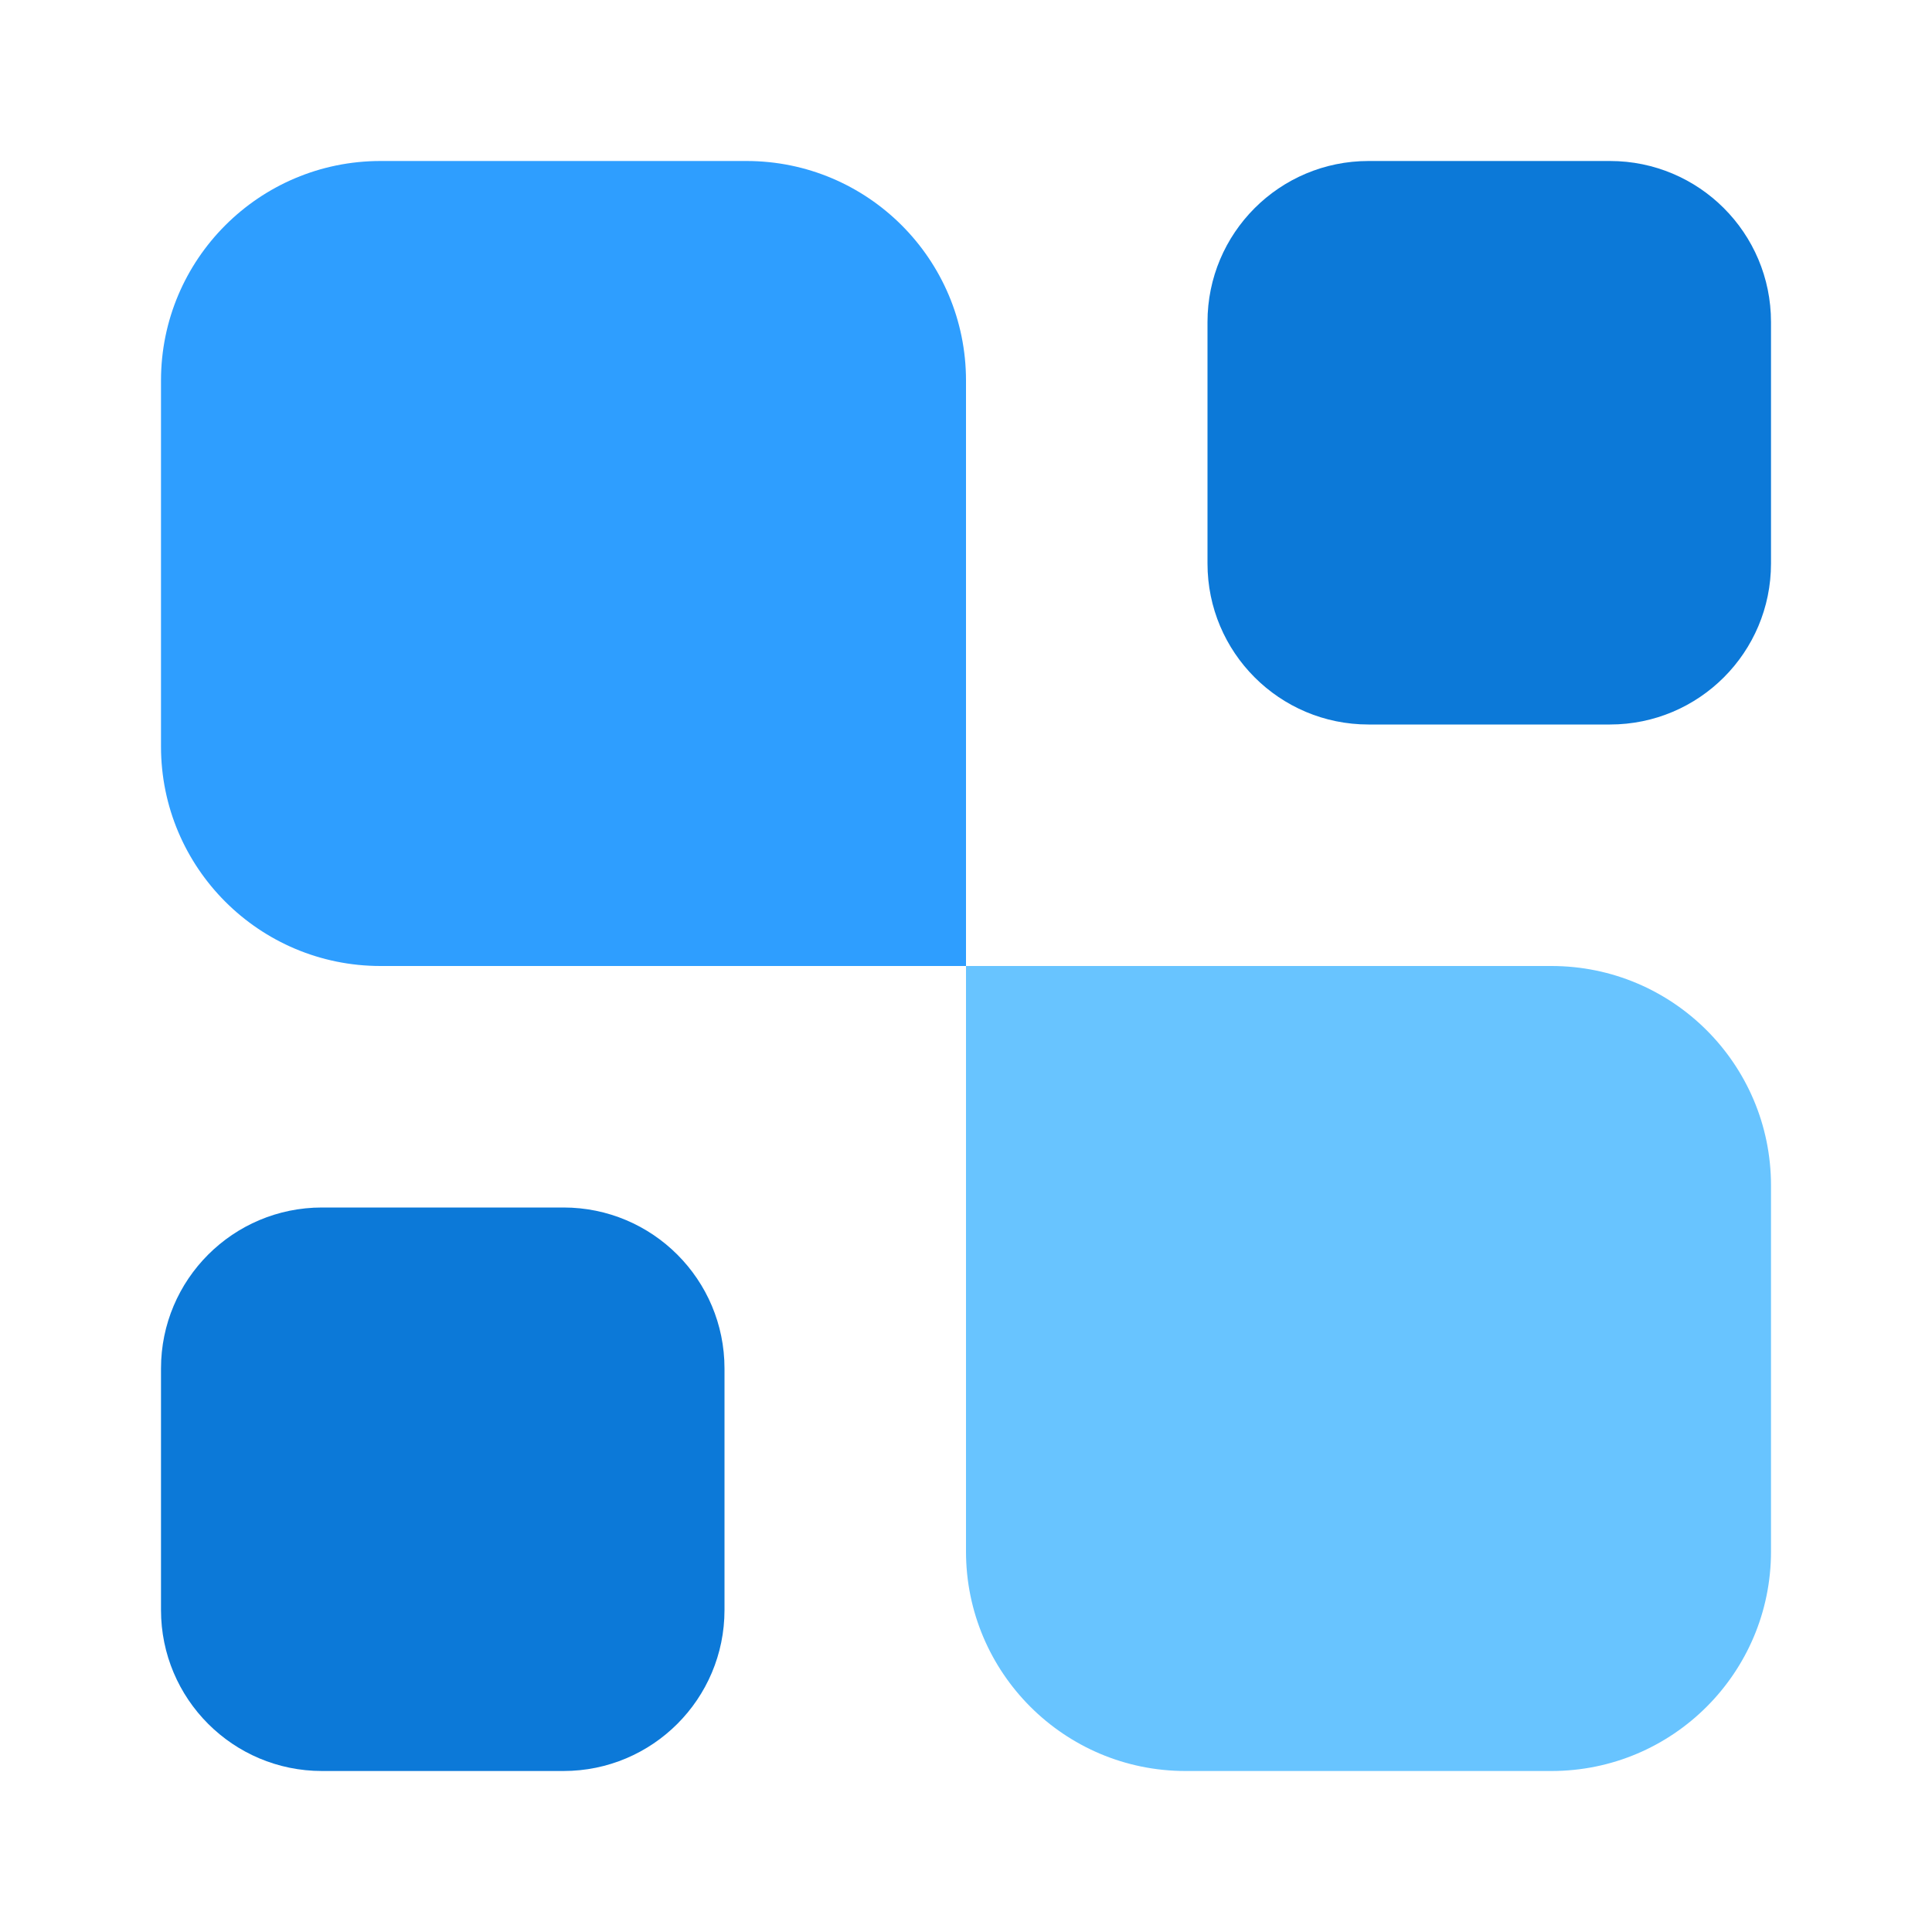
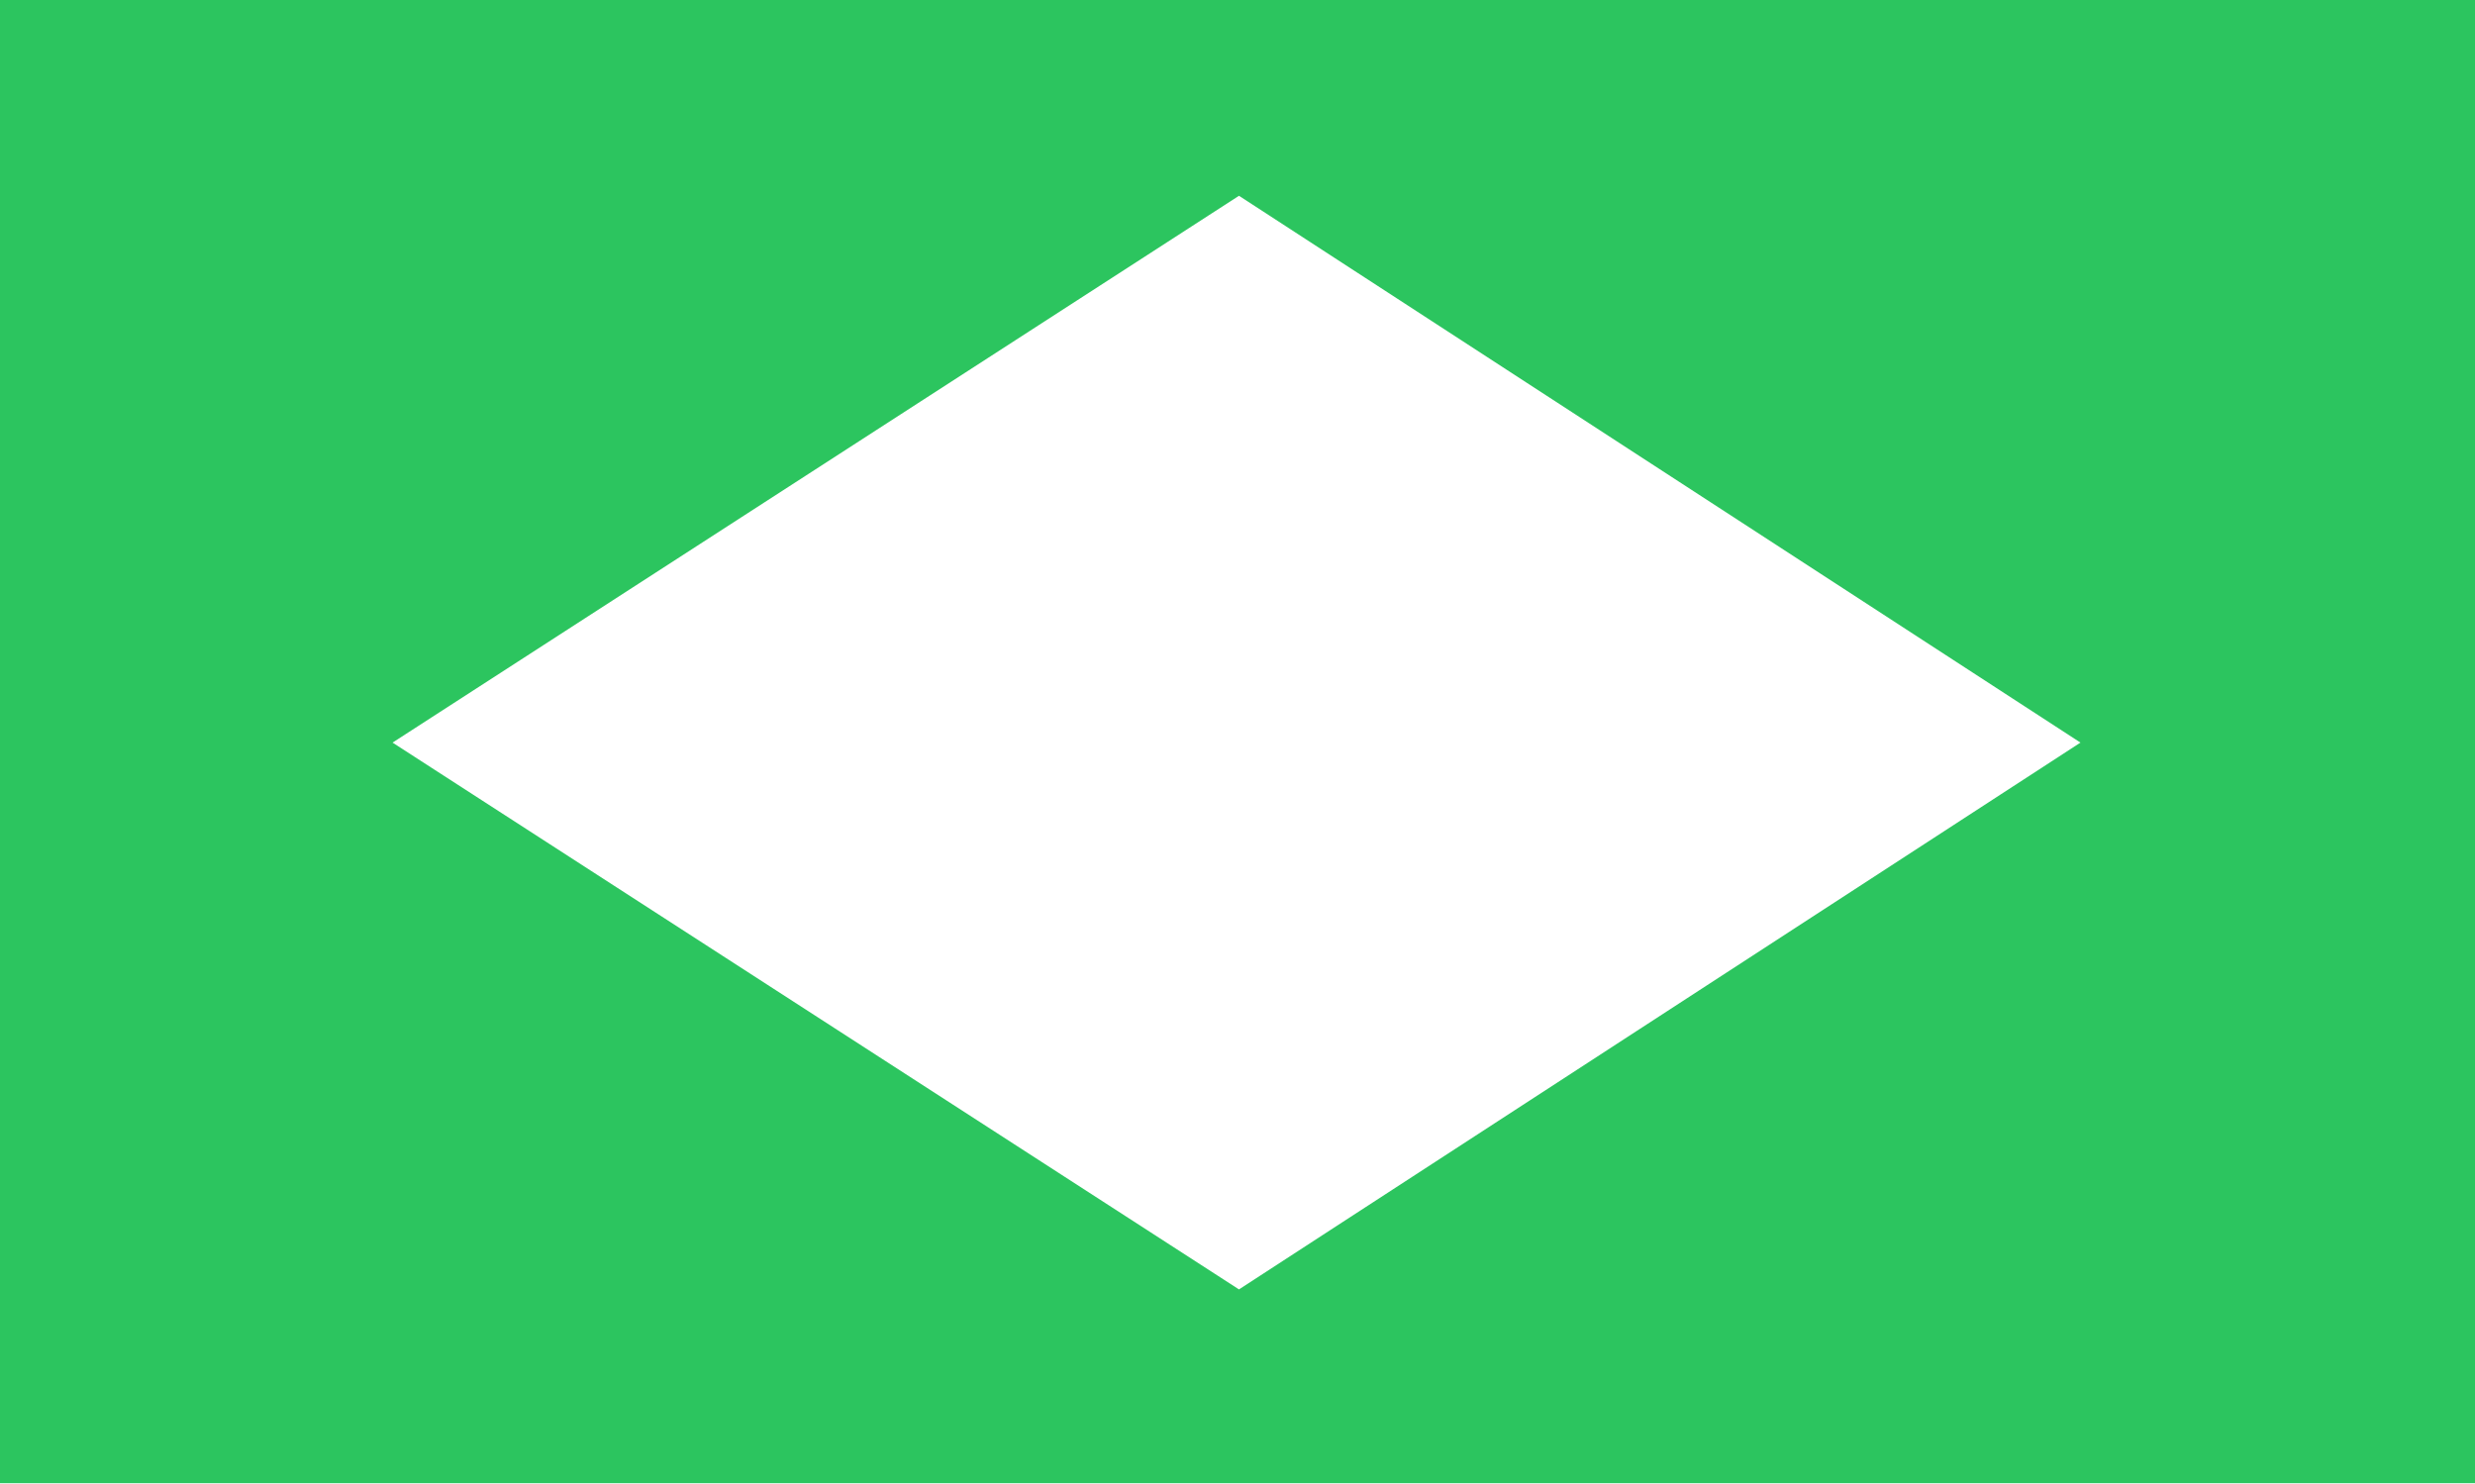
- <svg xmlns="http://www.w3.org/2000/svg" width="24" height="24" viewBox="0 0 24 24" fill="none">
-   <path d="M22 19.273C22 20.779 20.779 22 19.273 22H14.727C13.221 22 12 20.779 12 19.273V12H19.273C20.779 12 22 13.221 22 14.727V19.273Z" fill="#68C4FF" />
-   <path d="M20 2C21.105 2 22 2.895 22 4V7C22 8.105 21.105 9 20 9H17C15.895 9 15 8.105 15 7V4C15 2.895 15.895 2 17 2H20Z" fill="#0C79D8" />
-   <path d="M7 15C8.105 15 9 15.895 9 17V20C9 21.105 8.105 22 7 22H4C2.895 22 2 21.105 2 20V17C2 15.895 2.895 15 4 15H7Z" fill="#0C79D8" />
-   <path d="M12 12H4.727C3.221 12 2 10.779 2 9.273V4.727C2 3.221 3.221 2 4.727 2H9.273C10.779 2 12 3.221 12 4.727V12Z" fill="#2E9EFF" />
+ <svg xmlns="http://www.w3.org/2000/svg" id="Layer_1" version="1.1" viewBox="0 0 25.03 15">
+   <defs>
+     <style>
+       .st0 {
+         fill: #2cc55f;
+       }
+     </style>
+   </defs>
+   <path class="st0" d="M25.03,15H0V0h25.03v15ZM3.97,7.51l8.56,5.53,8.51-5.53L12.53,1.98,3.97,7.51Z" />
</svg>
